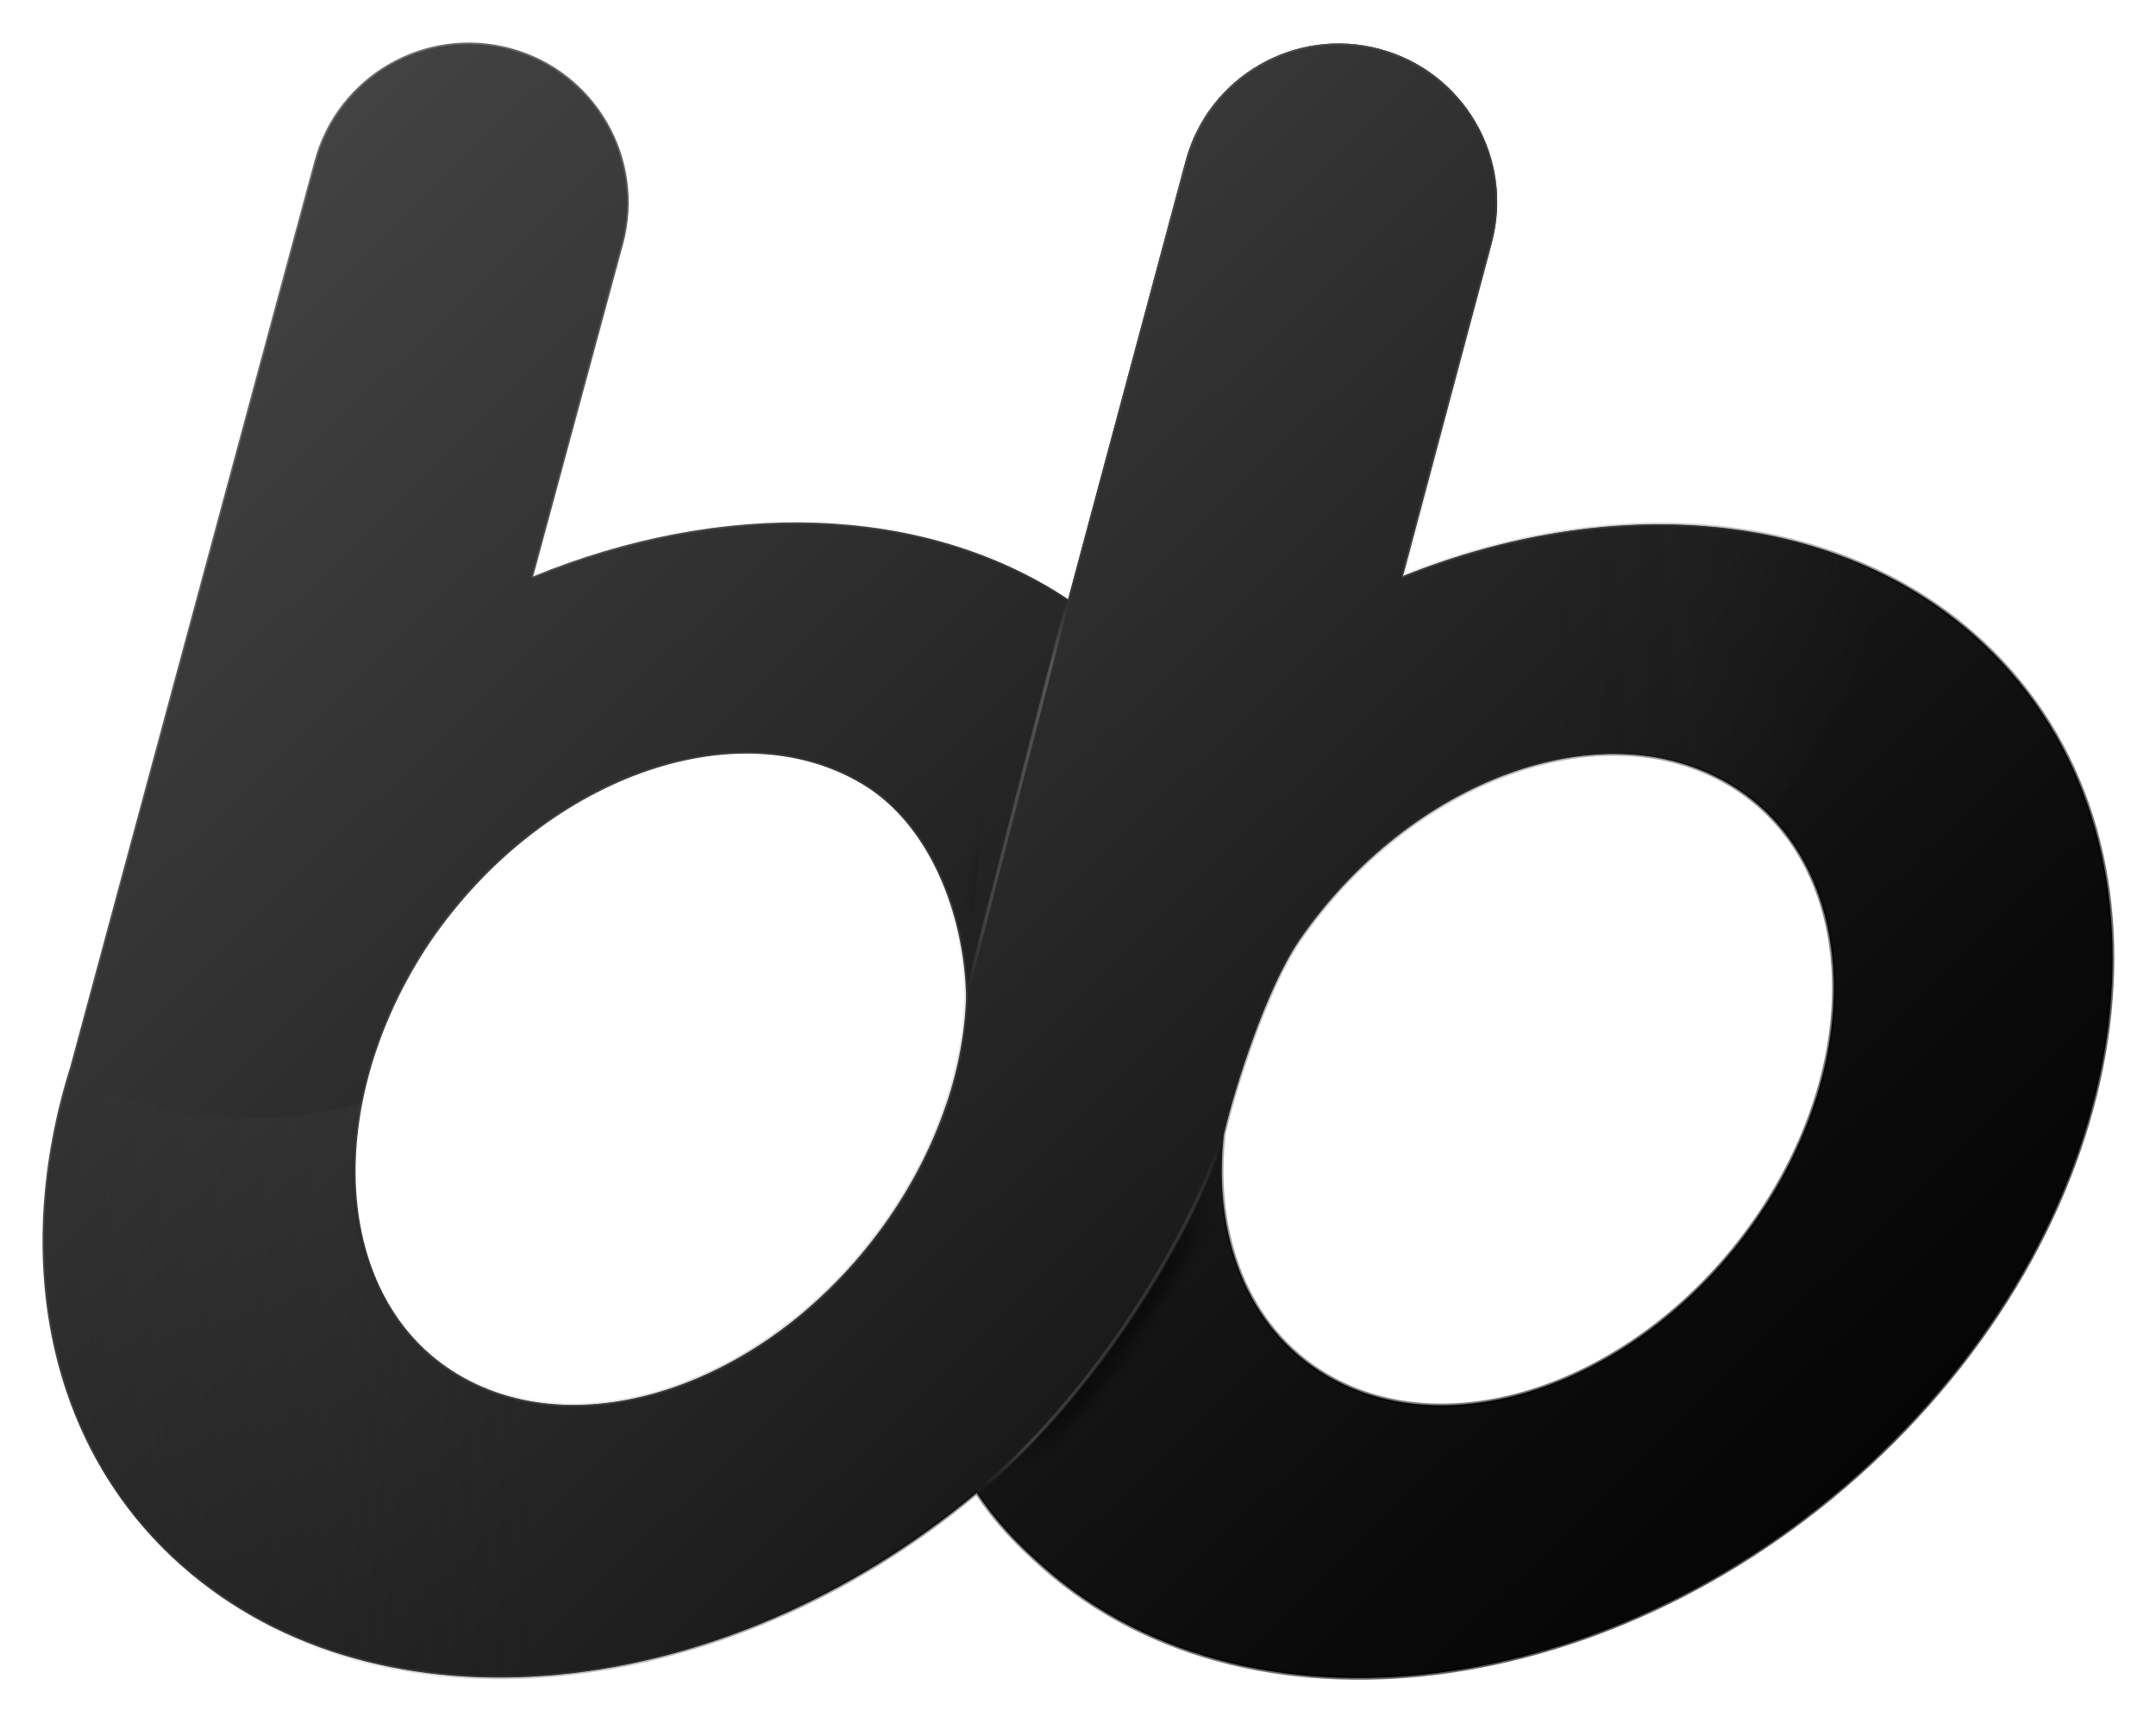
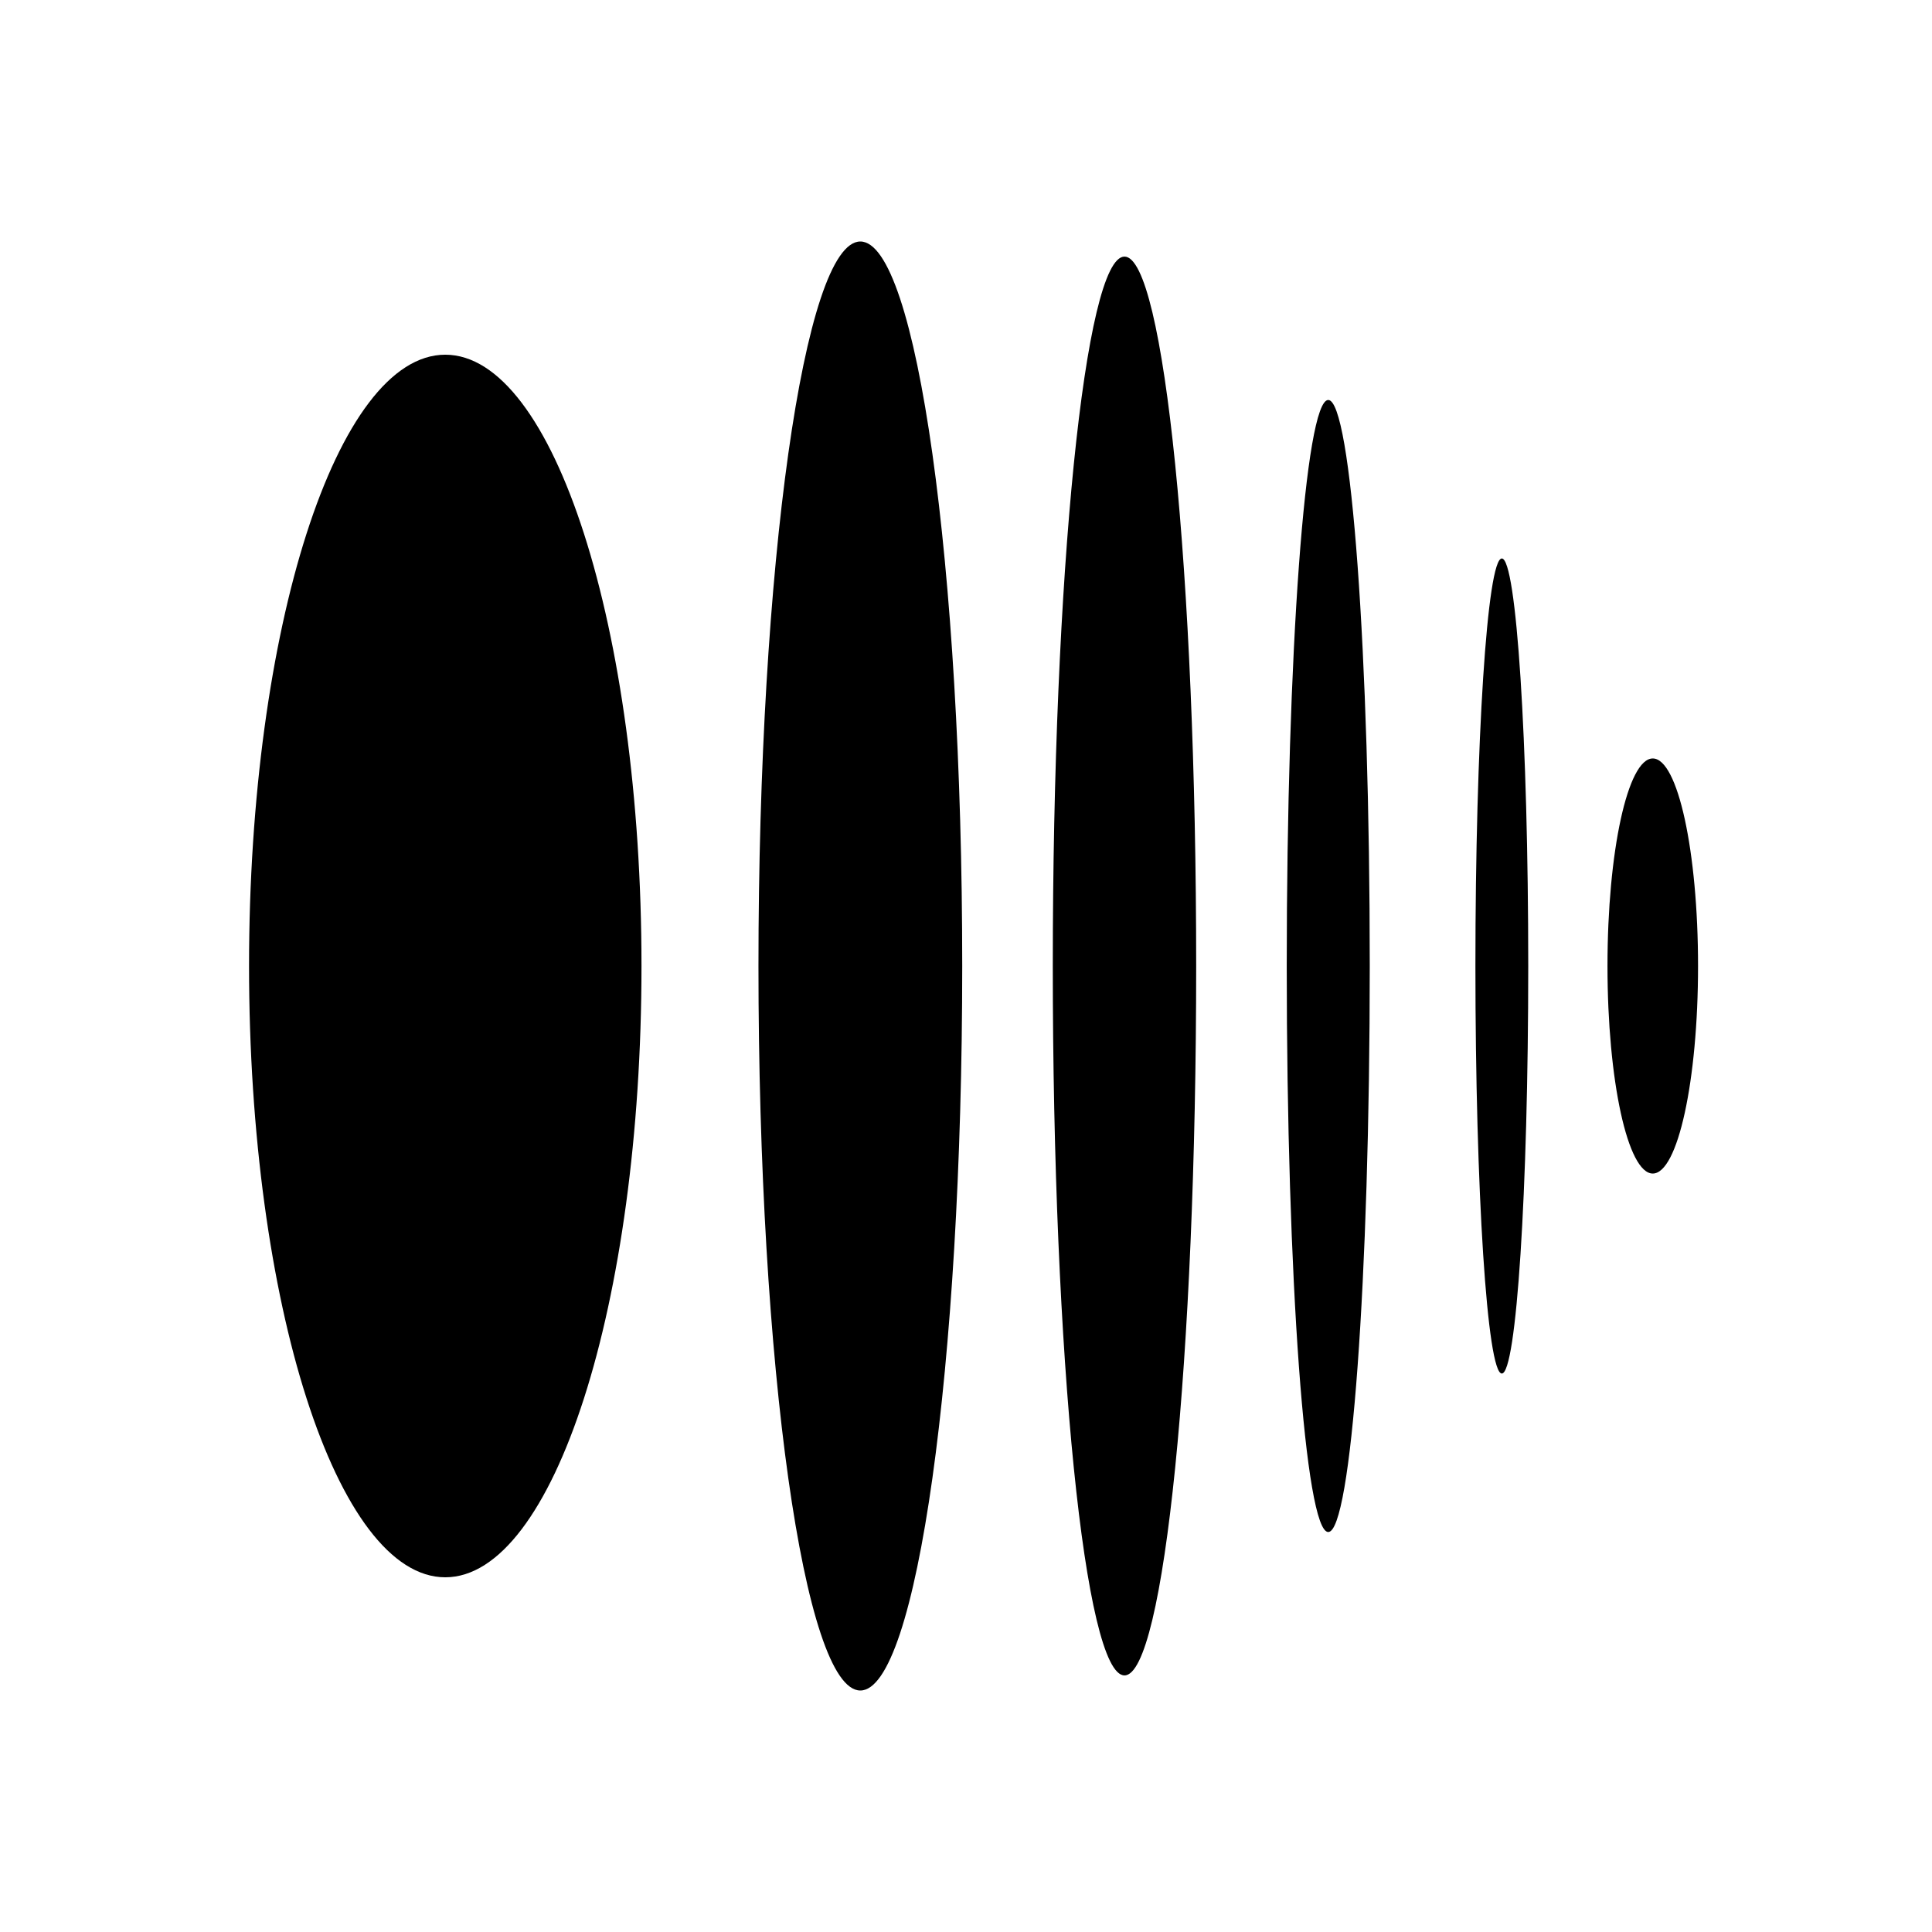
- <svg xmlns="http://www.w3.org/2000/svg" viewBox="-8 -8 507 405" role="img" aria-labelledby="title desc">
-   <defs>
-     <path id="mark" fill-rule="evenodd" d="M243.173 132.901C209.16 110.325 161.732 109.355 117.39 127.537L138.53 49.419C143.962 29.344 132.062 8.673 111.974 3.291 91.943-2.077 71.348 9.793 65.95 29.816L8.449 243.115 8.431 243.11C-5.35 287.398 2.824 332.057 34.741 360.27 81.38 401.497 162.048 392.94 221.66 343.061 226.111 349.8 231.053 354.963 237.39 360.565 287.404 404.775 376.886 391.327 437.242 330.885 497.598 270.443 506.288 185.578 456.275 141.368 422.463 111.479 370.582 107.952 321.904 127.469L342.81 49.115C348.113 29.238 336.312 8.822 316.441 3.498 296.555-1.831 276.113 9.971 270.785 29.857L243.173 132.901ZM279.815 258.612C282.467 247.201 289.832 224.61 297.282 213.521 323.555 175.201 369.028 158.632 398.847 176.515 428.666 194.398 431.54 239.961 405.266 278.281L404.647 279.174C378.283 316.857 333.288 333.029 303.702 315.286 285.262 304.227 277.126 282.582 279.815 258.612ZM219.168 226.258C218.73 242.98 212.813 261.289 201.226 278.189L200.608 279.083C174.244 316.766 129.249 332.936 99.663 315.193 70.077 297.449 67.626 251.559 93.243 213.428 119.516 175.108 164.988 158.541 194.807 176.423 210.476 185.82 218.698 206.643 219.168 226.258Z" />
-     <clipPath id="mark-clip">
-       <use href="#mark" clip-rule="evenodd" />
-     </clipPath>
-     <path id="foreground-lower" d="       M8.431 243.11       C-5.35 287.398 2.824 332.057 34.741 360.27       C81.38 401.497 162.048 392.94 221.66 343.061       C246 322 262 286 263 249       C243 258 220 270 201.226 278.189       L200.608 279.083       C174.244 316.766 129.249 332.936 99.663 315.193       C79 302.8 70.1 276.5 77.2 251.4       C51 258 27 256 8.431 243.11Z" />
-     <path id="foreground-center" d="       M243.173 132.901       L270.785 29.857       C276.113 9.971 296.555-1.831 316.441 3.498       C336.312 8.822 348.113 29.238 342.81 49.115       L321.904 127.469       C315 149 306 184 297.282 213.521       C289.832 224.61 282.467 247.201 279.815 258.612       C271.888 283.856 256.827 308.983 234.942 330.899       C230.9 334.947 225.944 339.439 221.66 343.061       C191 349 176 322 183 292       C206 274 220 250 219.168 226.258       L243.173 132.901Z" />
-     <path id="foreground-upper" d="       M321.904 127.469       C360 112 406 109 437 129       C430 149 420 168 408 183       C405 180 402 178 398.847 176.515       C369.028 158.632 323.555 175.201 297.282 213.521       C302 180 310 149 321.904 127.469Z" />
-     <path id="upper-seam" d="M243.173 132.901 219.168 226.258" />
-     <path id="lower-seam" d="M221.66 343.061C247.234 321.797 270.309 286.682 279.815 258.612" />
-     <linearGradient id="background-fill" x1="74" y1="18" x2="424" y2="377" gradientUnits="userSpaceOnUse">
-       <stop stop-color="#424242" />
-       <stop offset=".28" stop-color="#303030" />
-       <stop offset=".57" stop-color="#1b1b1b" />
-       <stop offset=".82" stop-color="#0b0b0b" />
-       <stop offset="1" stop-color="#030303" />
-     </linearGradient>
-     <linearGradient id="foreground-fill" x1="74" y1="18" x2="424" y2="377" gradientUnits="userSpaceOnUse">
-       <stop stop-color="#4c4c4c" />
-       <stop offset=".28" stop-color="#373737" />
-       <stop offset=".57" stop-color="#212121" />
-       <stop offset=".82" stop-color="#0f0f0f" />
-       <stop offset="1" stop-color="#050505" />
-     </linearGradient>
-     <linearGradient id="lower-fade" x1="8" y1="0" x2="118" y2="0" gradientUnits="userSpaceOnUse">
-       <stop stop-color="#fff" stop-opacity="0" />
-       <stop offset=".58" stop-color="#fff" stop-opacity=".72" />
-       <stop offset="1" stop-color="#fff" />
-     </linearGradient>
-     <linearGradient id="upper-fade" x1="355" y1="0" x2="439" y2="0" gradientUnits="userSpaceOnUse">
-       <stop stop-color="#fff" />
-       <stop offset=".42" stop-color="#fff" stop-opacity=".88" />
-       <stop offset="1" stop-color="#fff" stop-opacity="0" />
-     </linearGradient>
-     <mask id="lower-mask" maskUnits="userSpaceOnUse" x="-16" y="190" width="292" height="210">
-       <rect x="-16" y="190" width="292" height="210" fill="url(#lower-fade)" />
-     </mask>
-     <mask id="upper-mask" maskUnits="userSpaceOnUse" x="286" y="96" width="170" height="128">
-       <rect x="286" y="96" width="170" height="128" fill="url(#upper-fade)" />
-     </mask>
-     <linearGradient id="outline" x1="62" y1="10" x2="438" y2="382" gradientUnits="userSpaceOnUse">
-       <stop stop-color="#fff" stop-opacity=".23" />
-       <stop offset=".4" stop-color="#fff" stop-opacity=".06" />
-       <stop offset=".66" stop-color="#000" stop-opacity=".42" />
-       <stop offset="1" stop-color="#000" stop-opacity=".72" />
-     </linearGradient>
-     <linearGradient id="upper-shadow" x1="241" y1="141" x2="223" y2="211" gradientUnits="userSpaceOnUse">
-       <stop stop-color="#000" stop-opacity="0" />
-       <stop offset=".2" stop-color="#000" stop-opacity=".48" />
-       <stop offset=".78" stop-color="#000" stop-opacity=".5" />
-       <stop offset="1" stop-color="#000" stop-opacity="0" />
-     </linearGradient>
-     <linearGradient id="lower-shadow" x1="229" y1="336" x2="275" y2="270" gradientUnits="userSpaceOnUse">
-       <stop stop-color="#000" stop-opacity="0" />
-       <stop offset=".22" stop-color="#000" stop-opacity=".5" />
-       <stop offset=".76" stop-color="#000" stop-opacity=".54" />
-       <stop offset="1" stop-color="#000" stop-opacity="0" />
-     </linearGradient>
-     <linearGradient id="upper-rim" x1="243.173" y1="132.901" x2="219.168" y2="226.258" gradientUnits="userSpaceOnUse">
-       <stop stop-color="#fff" stop-opacity="0" />
-       <stop offset=".16" stop-color="#fff" stop-opacity=".2" />
-       <stop offset=".82" stop-color="#fff" stop-opacity=".13" />
-       <stop offset="1" stop-color="#fff" stop-opacity="0" />
-     </linearGradient>
-     <linearGradient id="lower-rim" x1="221.66" y1="343.061" x2="279.815" y2="258.612" gradientUnits="userSpaceOnUse">
-       <stop stop-color="#fff" stop-opacity="0" />
-       <stop offset=".16" stop-color="#fff" stop-opacity=".16" />
-       <stop offset=".8" stop-color="#fff" stop-opacity=".11" />
-       <stop offset="1" stop-color="#fff" stop-opacity="0" />
-     </linearGradient>
-     <clipPath id="upper-underlap">
-       <path d="M-40-40H243.173L219.168 226.258-40 440Z" />
-     </clipPath>
-     <clipPath id="lower-underlap">
-       <path d="M221.66 343.061C247.234 321.797 270.309 286.682 279.815 258.612L540-40V440H-40Z" />
-     </clipPath>
-     <filter id="seam-blur" x="-45%" y="-45%" width="190%" height="190%" color-interpolation-filters="sRGB">
-       <feGaussianBlur stdDeviation="2.1" />
-     </filter>
-   </defs>
-   <use href="#mark" fill="url(#background-fill)" fill-rule="evenodd" />
-   <g clip-path="url(#mark-clip)">
-     <use href="#foreground-lower" fill="url(#foreground-fill)" mask="url(#lower-mask)" />
-     <use href="#foreground-center" fill="url(#foreground-fill)" />
-     <use href="#foreground-upper" fill="url(#foreground-fill)" mask="url(#upper-mask)" />
+ <svg xmlns="http://www.w3.org/2000/svg" viewBox="0 0 512 512">
+   <g fill="#000000">
+     <ellipse cx="118" cy="256" rx="52" ry="162" />
+     <ellipse cx="228" cy="256" rx="27" ry="192" />
+     <ellipse cx="298" cy="256" rx="19" ry="188" />
+     <ellipse cx="352" cy="256" rx="11" ry="150" />
+     <ellipse cx="398" cy="256" rx="7" ry="108" />
+     <ellipse cx="438" cy="256" rx="12" ry="55" />
  </g>
-   <g clip-path="url(#mark-clip)">
-     <g clip-path="url(#upper-underlap)">
-       <path d="M240.8 142.2 224.2 207.2" fill="none" stroke="url(#upper-shadow)" stroke-width="8" stroke-linecap="butt" filter="url(#seam-blur)" />
-     </g>
-     <g clip-path="url(#lower-underlap)">
-       <path d="M228.5 335.5C246 320 263 294 274.5 270.5" fill="none" stroke="url(#lower-shadow)" stroke-width="9" stroke-linecap="butt" filter="url(#seam-blur)" />
-     </g>
-   </g>
-   <use href="#upper-seam" fill="none" stroke="url(#upper-rim)" stroke-width=".8" />
-   <use href="#lower-seam" fill="none" stroke="url(#lower-rim)" stroke-width=".8" />
-   <use href="#mark" fill="none" stroke="url(#outline)" stroke-width=".8" stroke-linejoin="round" fill-rule="evenodd" />
</svg>
